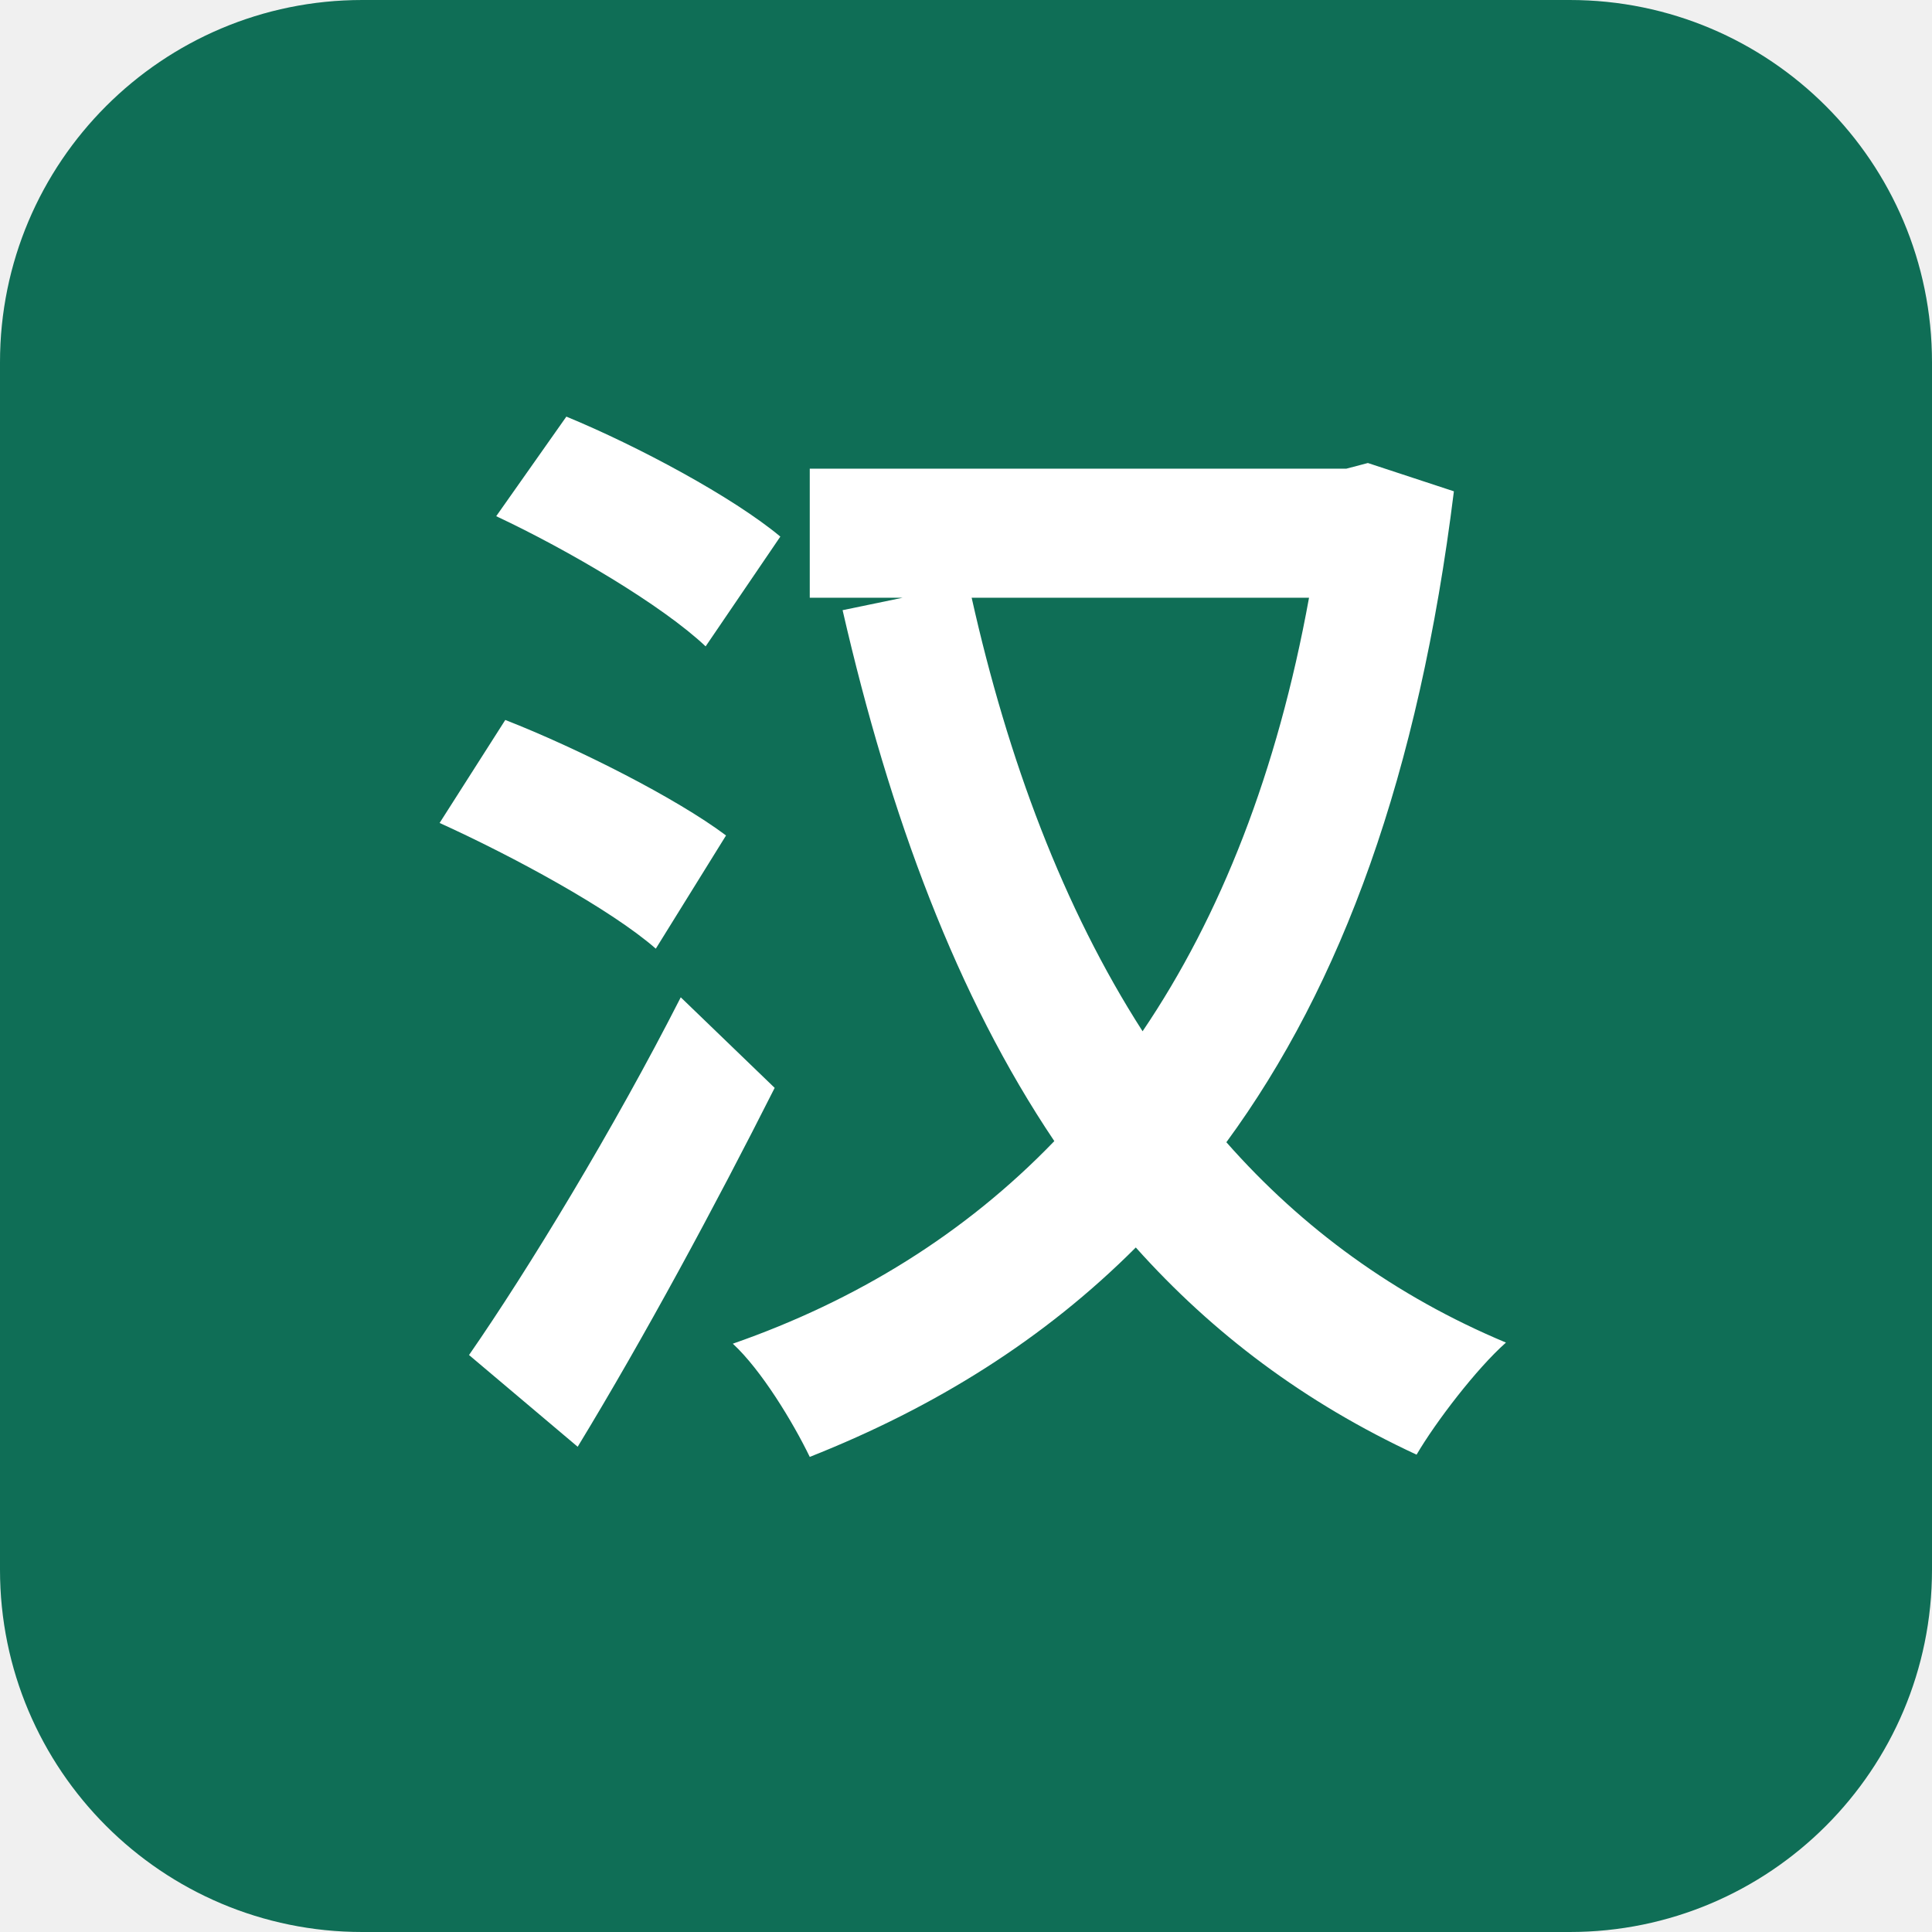
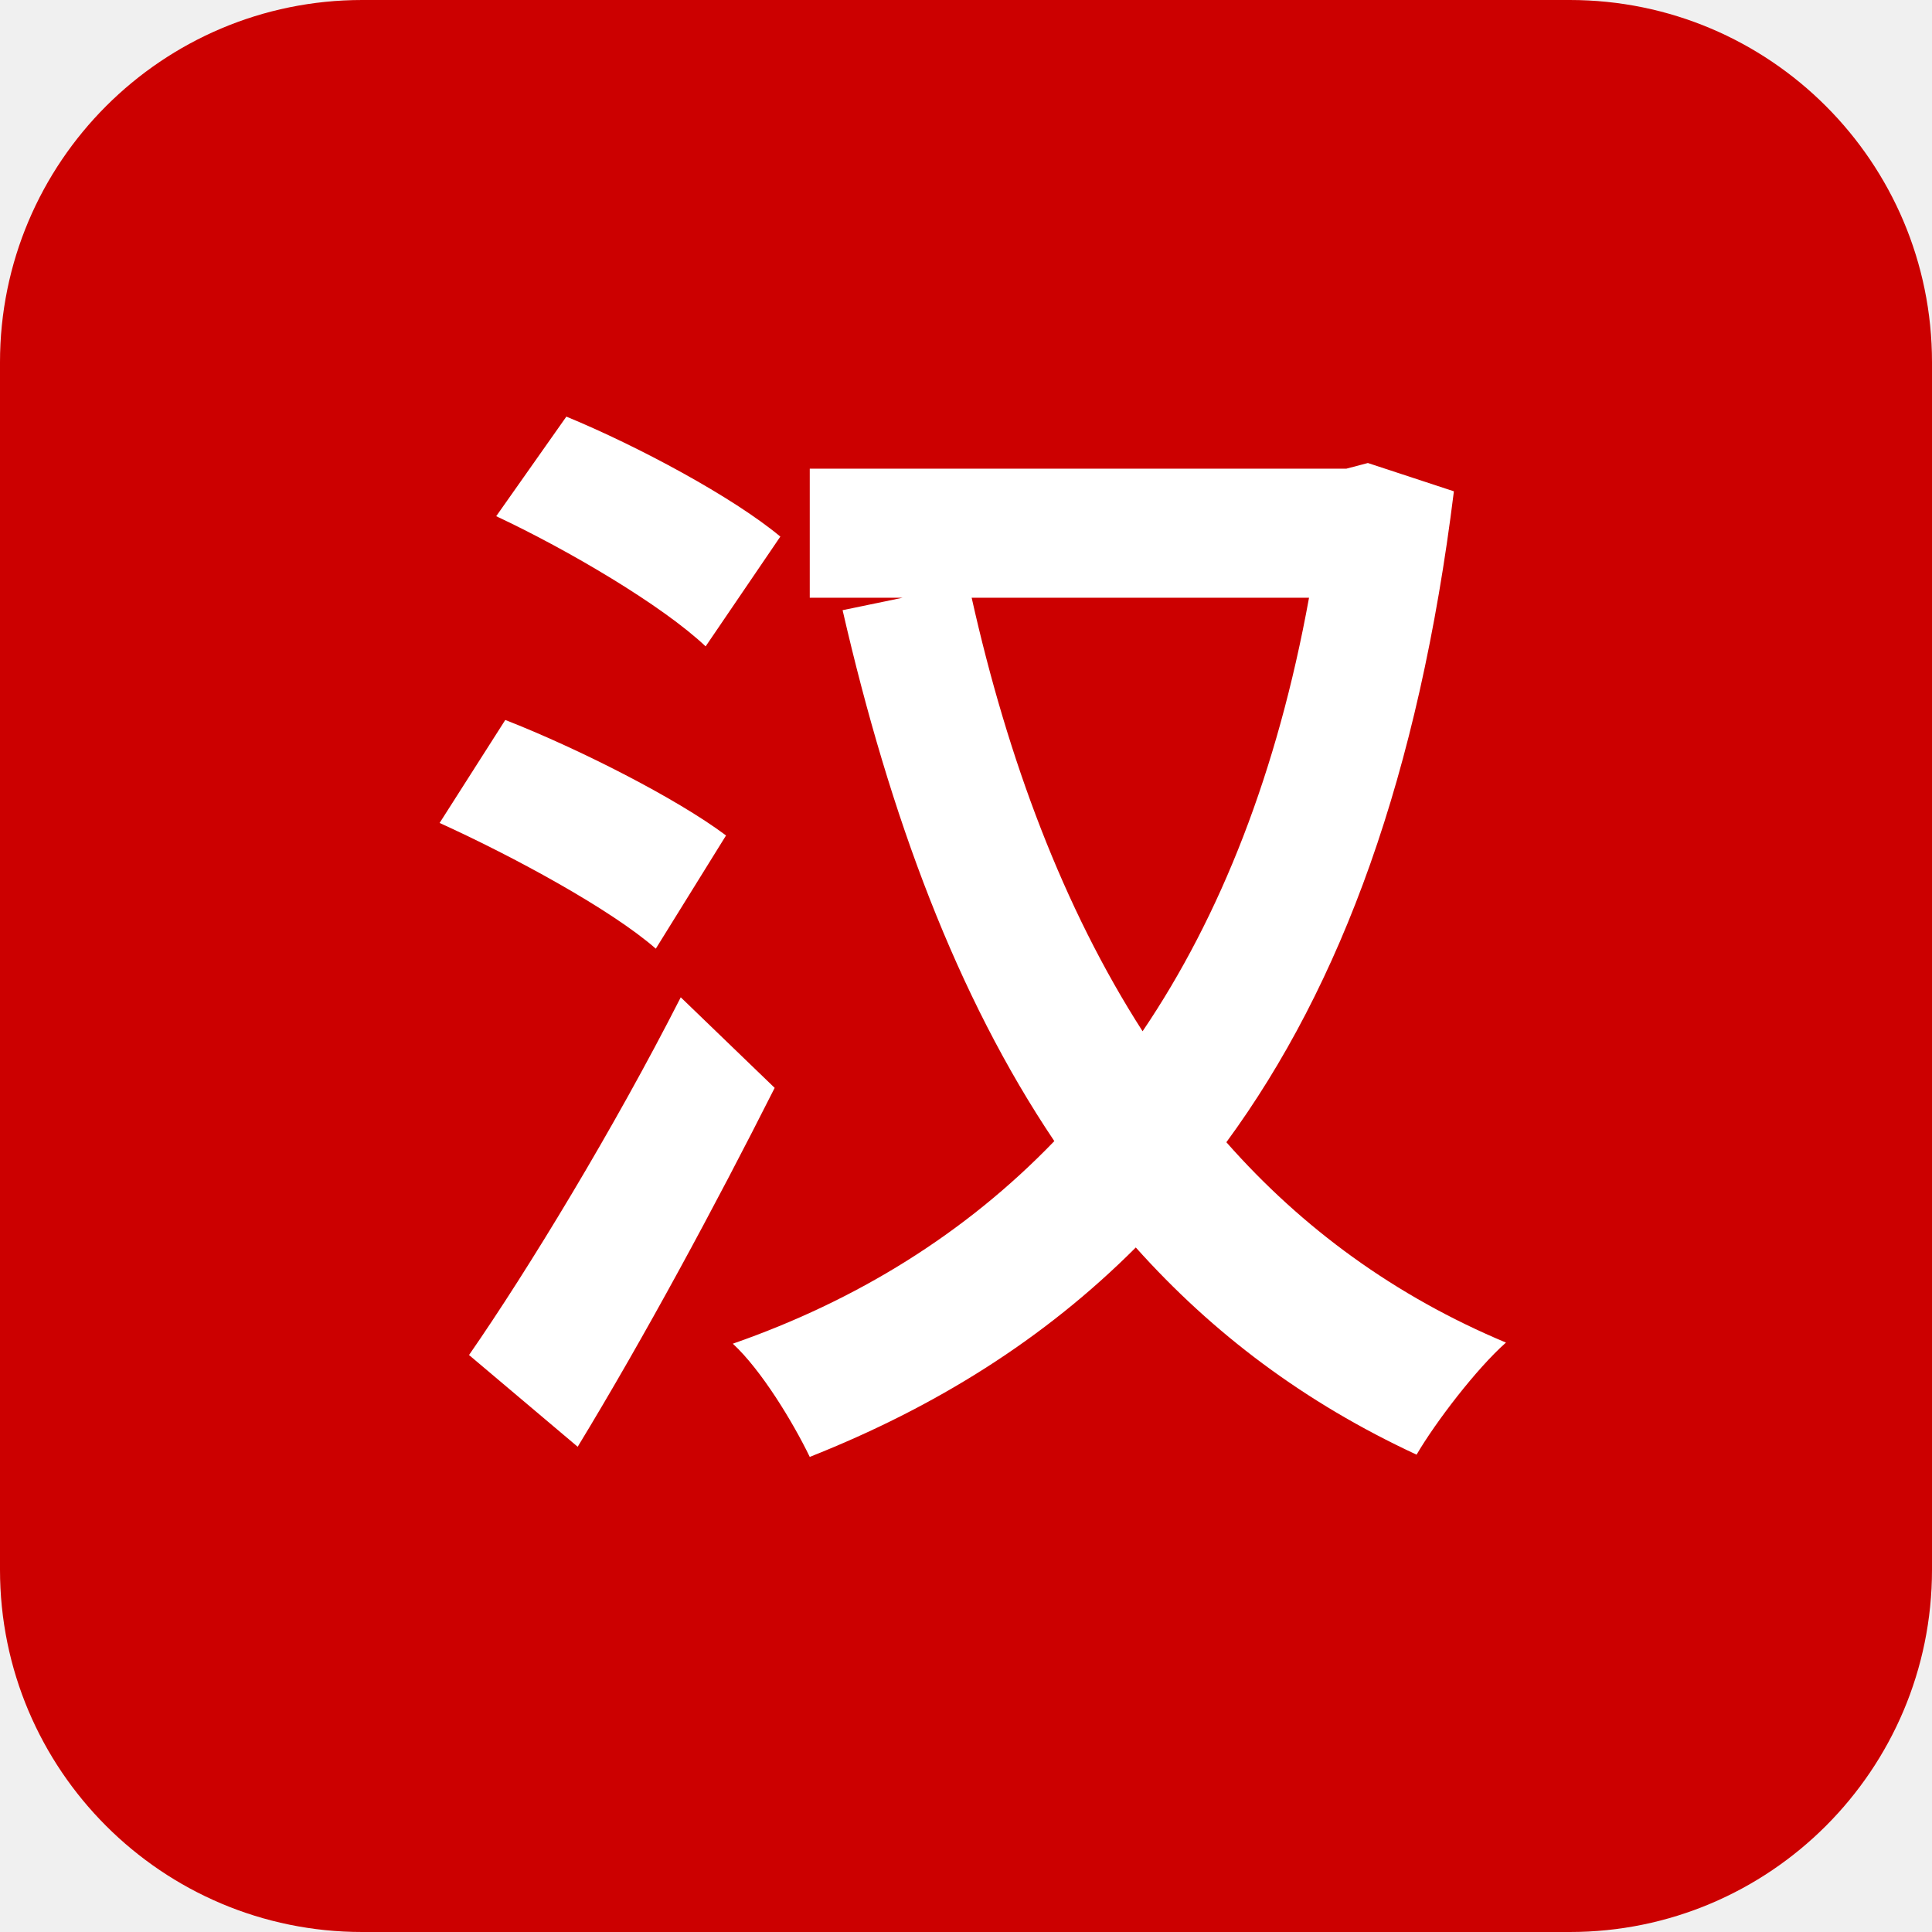
<svg xmlns="http://www.w3.org/2000/svg" viewBox="0 0 512 512">
-   <rect width="512" height="512" rx="96" fill="#0F6E56" />
+   <rect width="512" height="512" rx="96" fill="#CC0000" />
  <text x="256" y="360" font-size="300" text-anchor="middle" fill="white" font-family="Georgia,serif" font-weight="700">汉</text>
</svg>
